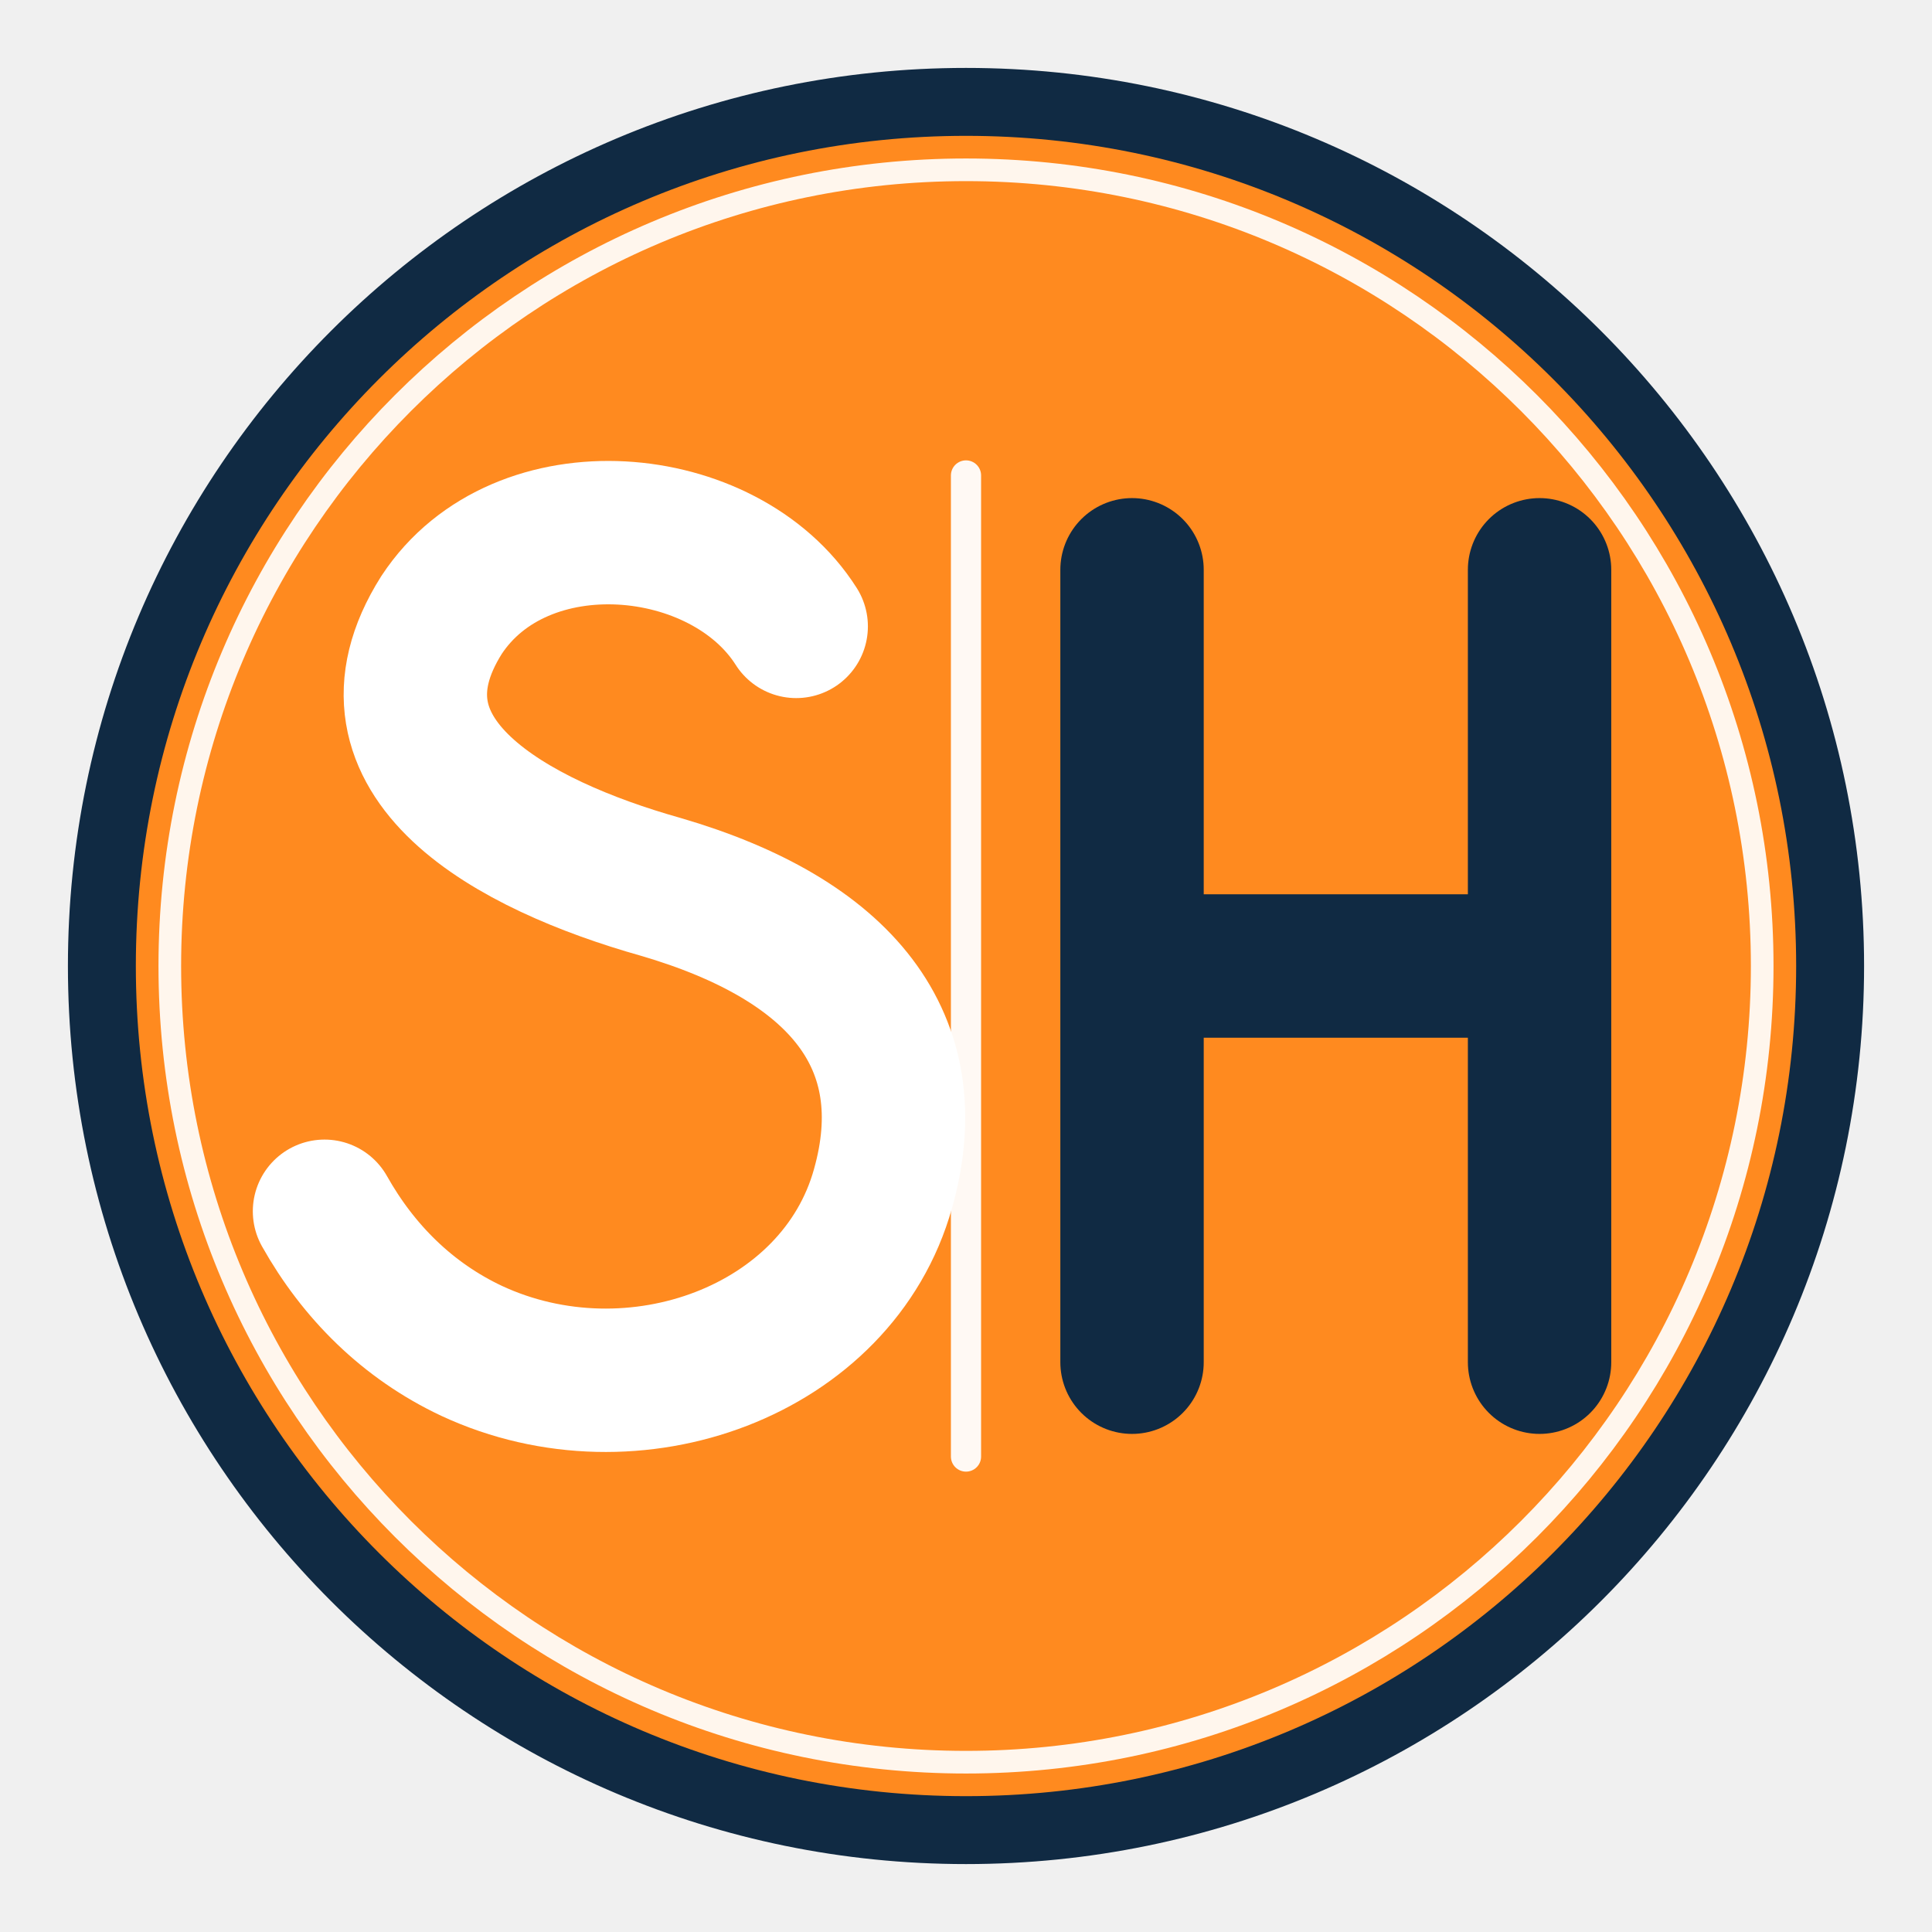
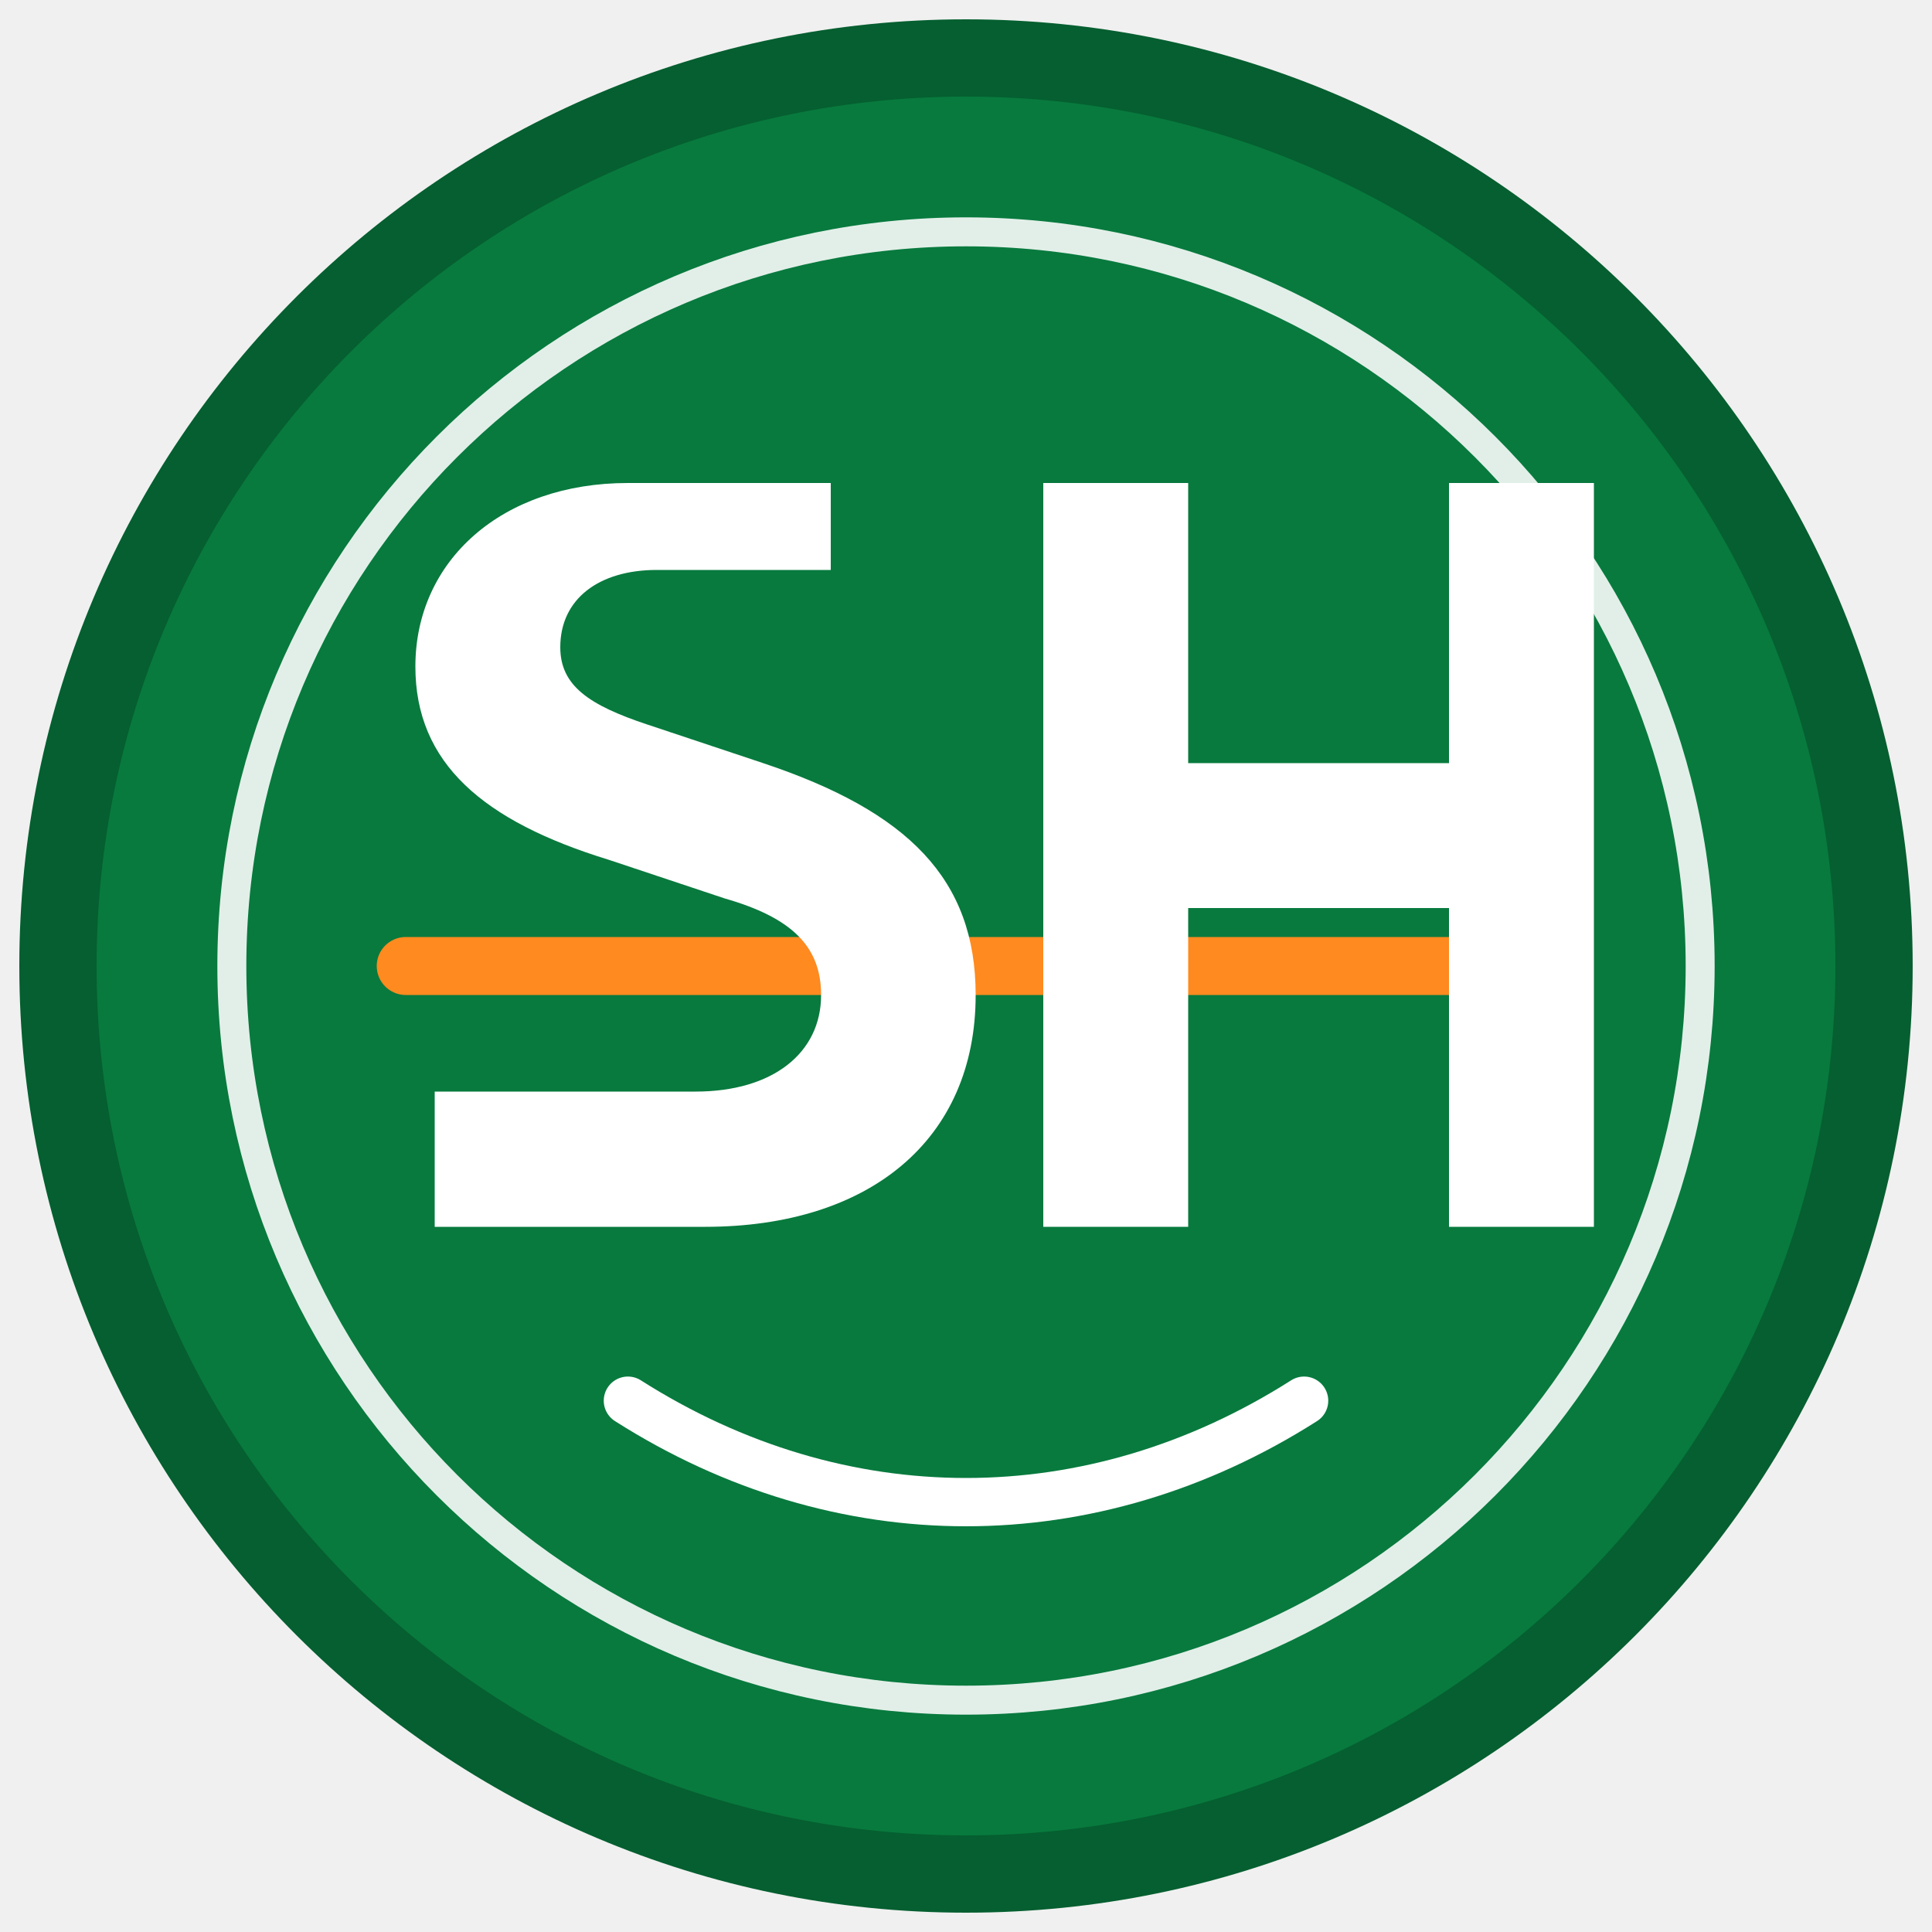
- <svg xmlns="http://www.w3.org/2000/svg" viewBox="0 0 512 512" role="img" aria-labelledby="swi-logo-title swi-logo-desc">
-   <circle cx="256" cy="256" r="229" fill="#FF8A1F" stroke="#102A43" stroke-width="18" />
-   <circle cx="256" cy="256" r="211" fill="none" stroke="#FFFFFF" stroke-opacity="0.92" stroke-width="6" />
-   <path d="M211 166c-19-30-73-35-94-3-24 38 19 61 58 72 48 14 70 41 59 80-12 43-66 63-109 43-17-8-30-21-39-37" fill="none" stroke="#FFFFFF" stroke-width="38" stroke-linecap="round" stroke-linejoin="round" />
-   <path d="M256 126v260" fill="none" stroke="#FFFFFF" stroke-width="8" stroke-linecap="round" opacity="0.95" />
-   <path d="M300 151v210M408 151v210M300 256h108" fill="none" stroke="#102A43" stroke-width="38" stroke-linecap="round" stroke-linejoin="round" />
+ <svg xmlns="http://www.w3.org/2000/svg" viewBox="0 0 200 200" role="img" aria-labelledby="title desc">
+   <circle cx="100" cy="100" r="94" fill="#087a3e" stroke="#055f30" stroke-width="8" />
+   <circle cx="100" cy="100" r="76" fill="none" stroke="#ffffff" stroke-width="3" opacity=".88" />
+   <path d="M42 100h116" stroke="#ff8a1f" stroke-width="6" stroke-linecap="round" />
+   <path d="M86 50H65c-13 0-22 8-22 19 0 10 7 16 20 20l12 4c7 2 10 5 10 10 0 6-5 10-13 10H45v14h28c17 0 28-9 28-24 0-12-7-19-22-24l-12-4c-6-2-9-4-9-8 0-5 4-8 10-8h18z" fill="#fff" />
+   <path d="M108 50h15v29h27V50h15v77h-15V94h-27v33h-15z" fill="#fff" />
+   <path d="M65 145c22 14 48 14 70 0" fill="none" stroke="#fff" stroke-width="5" stroke-linecap="round" />
</svg>
